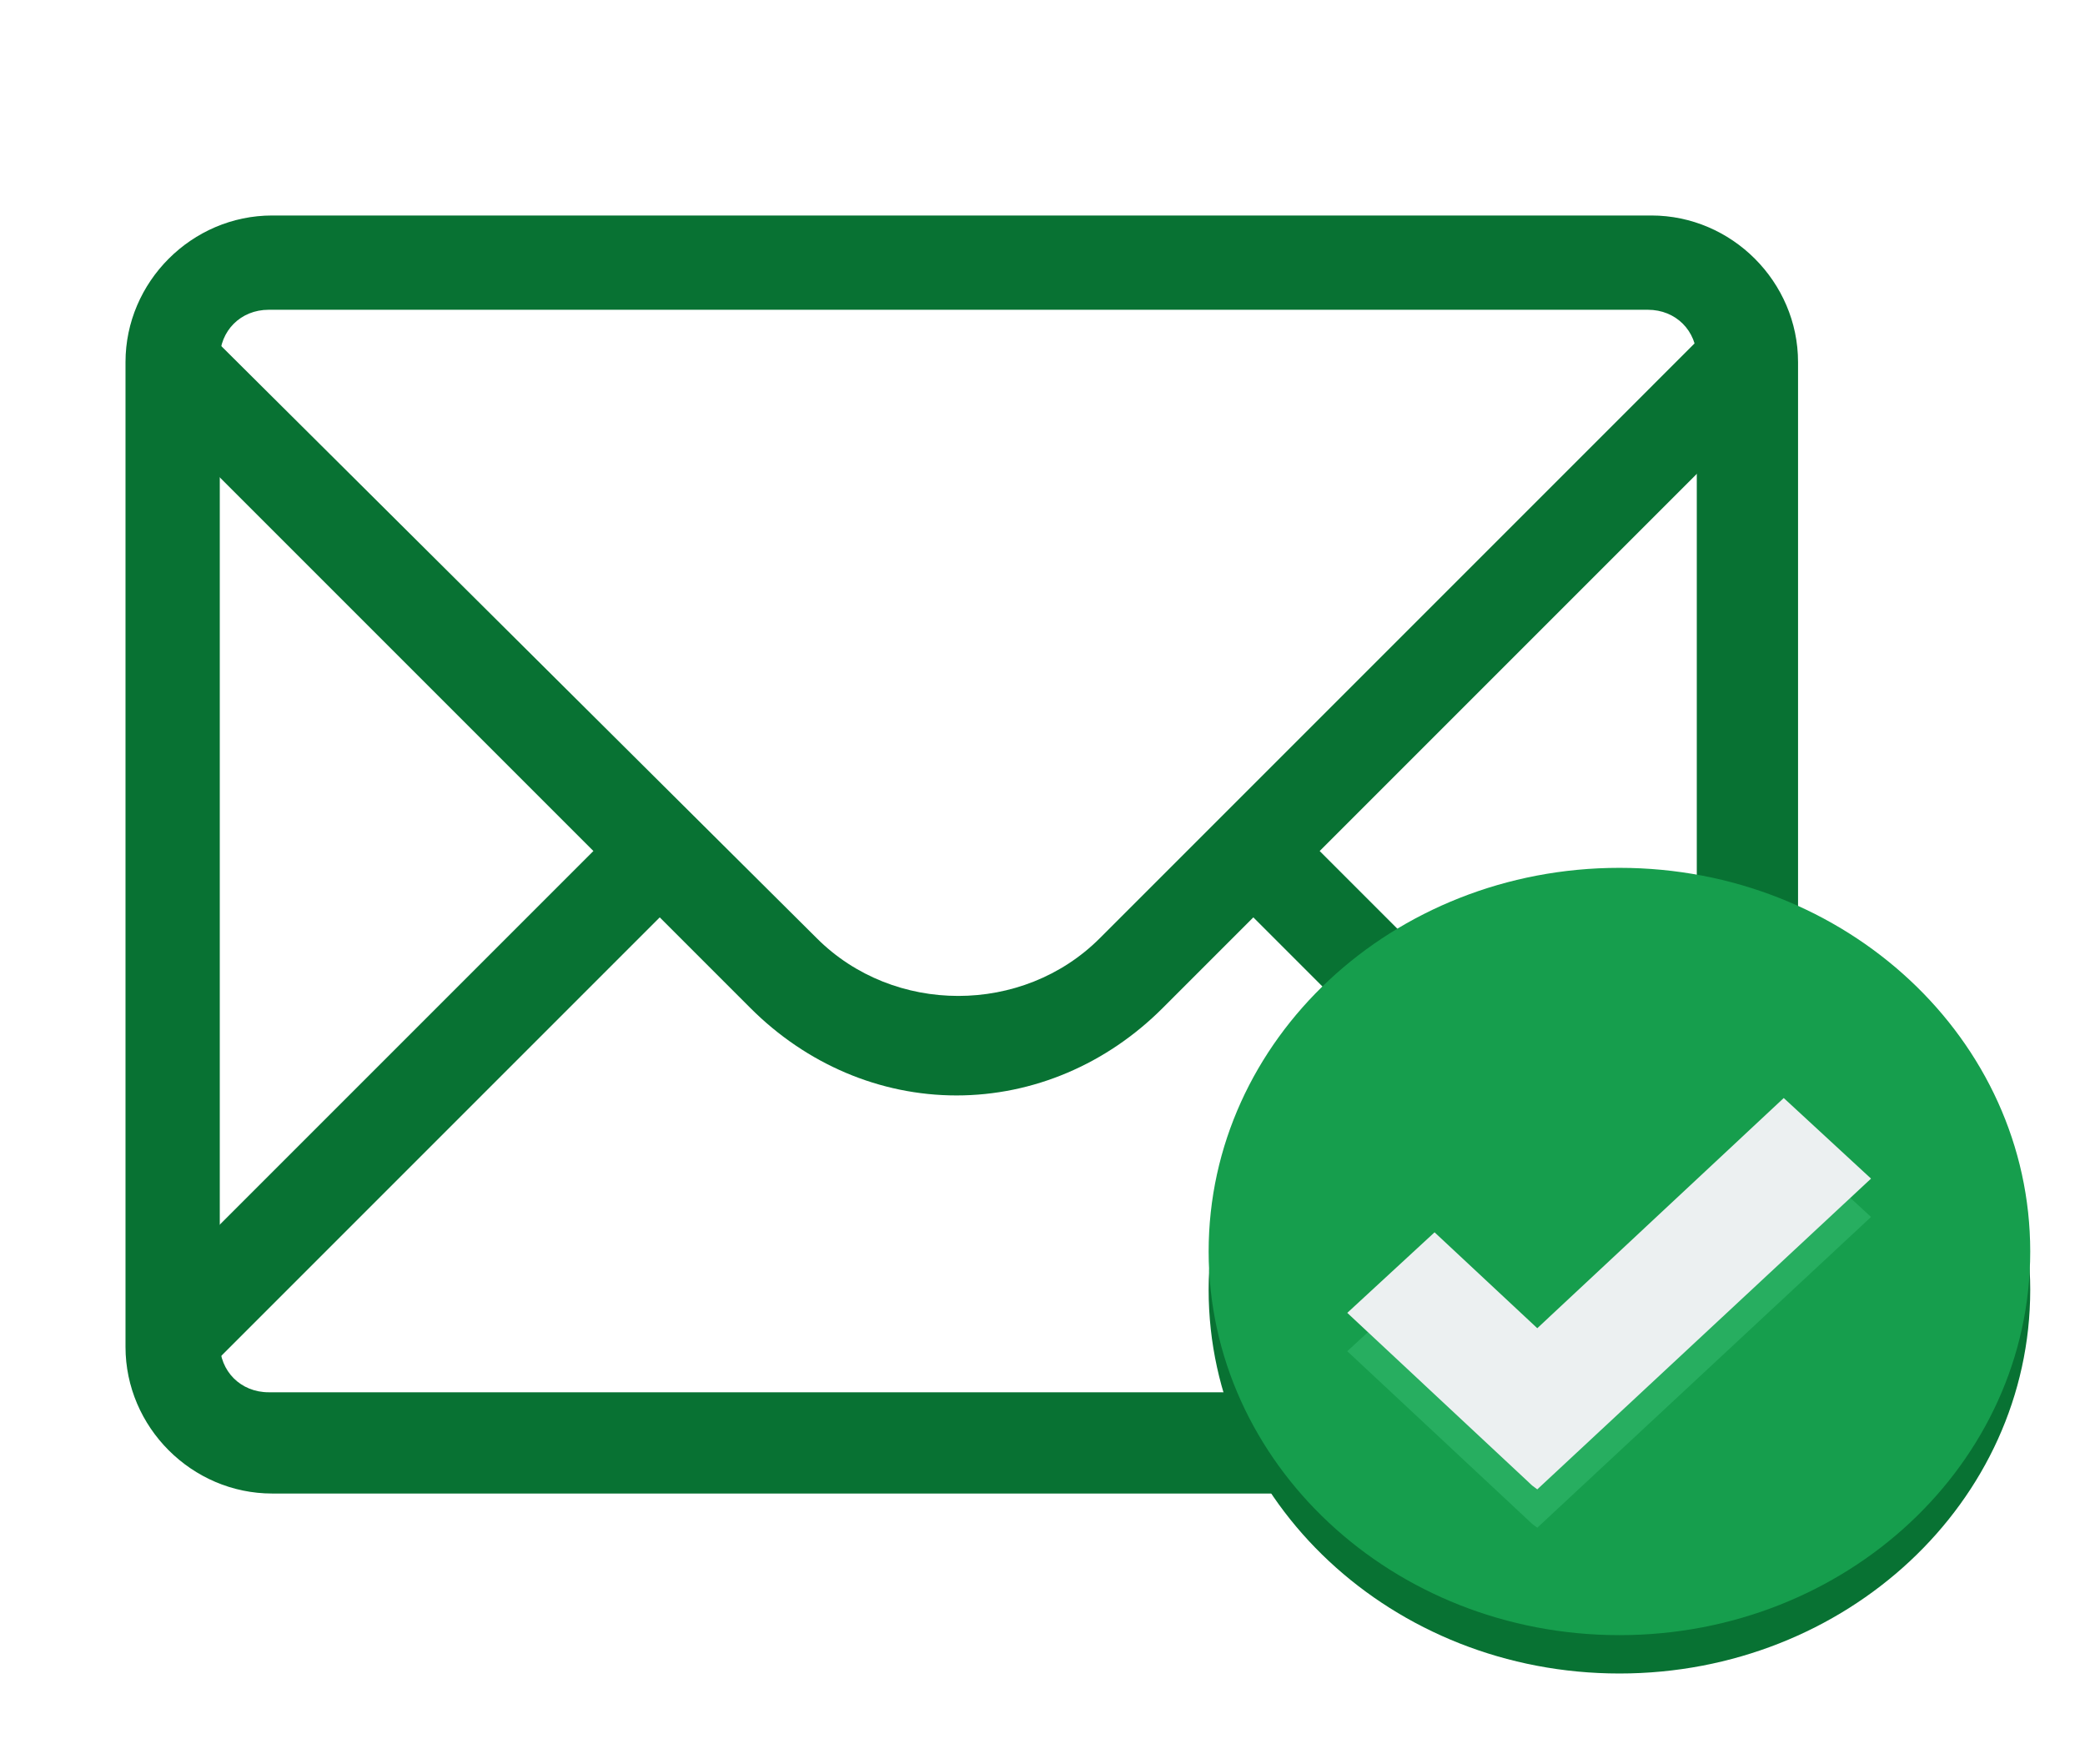
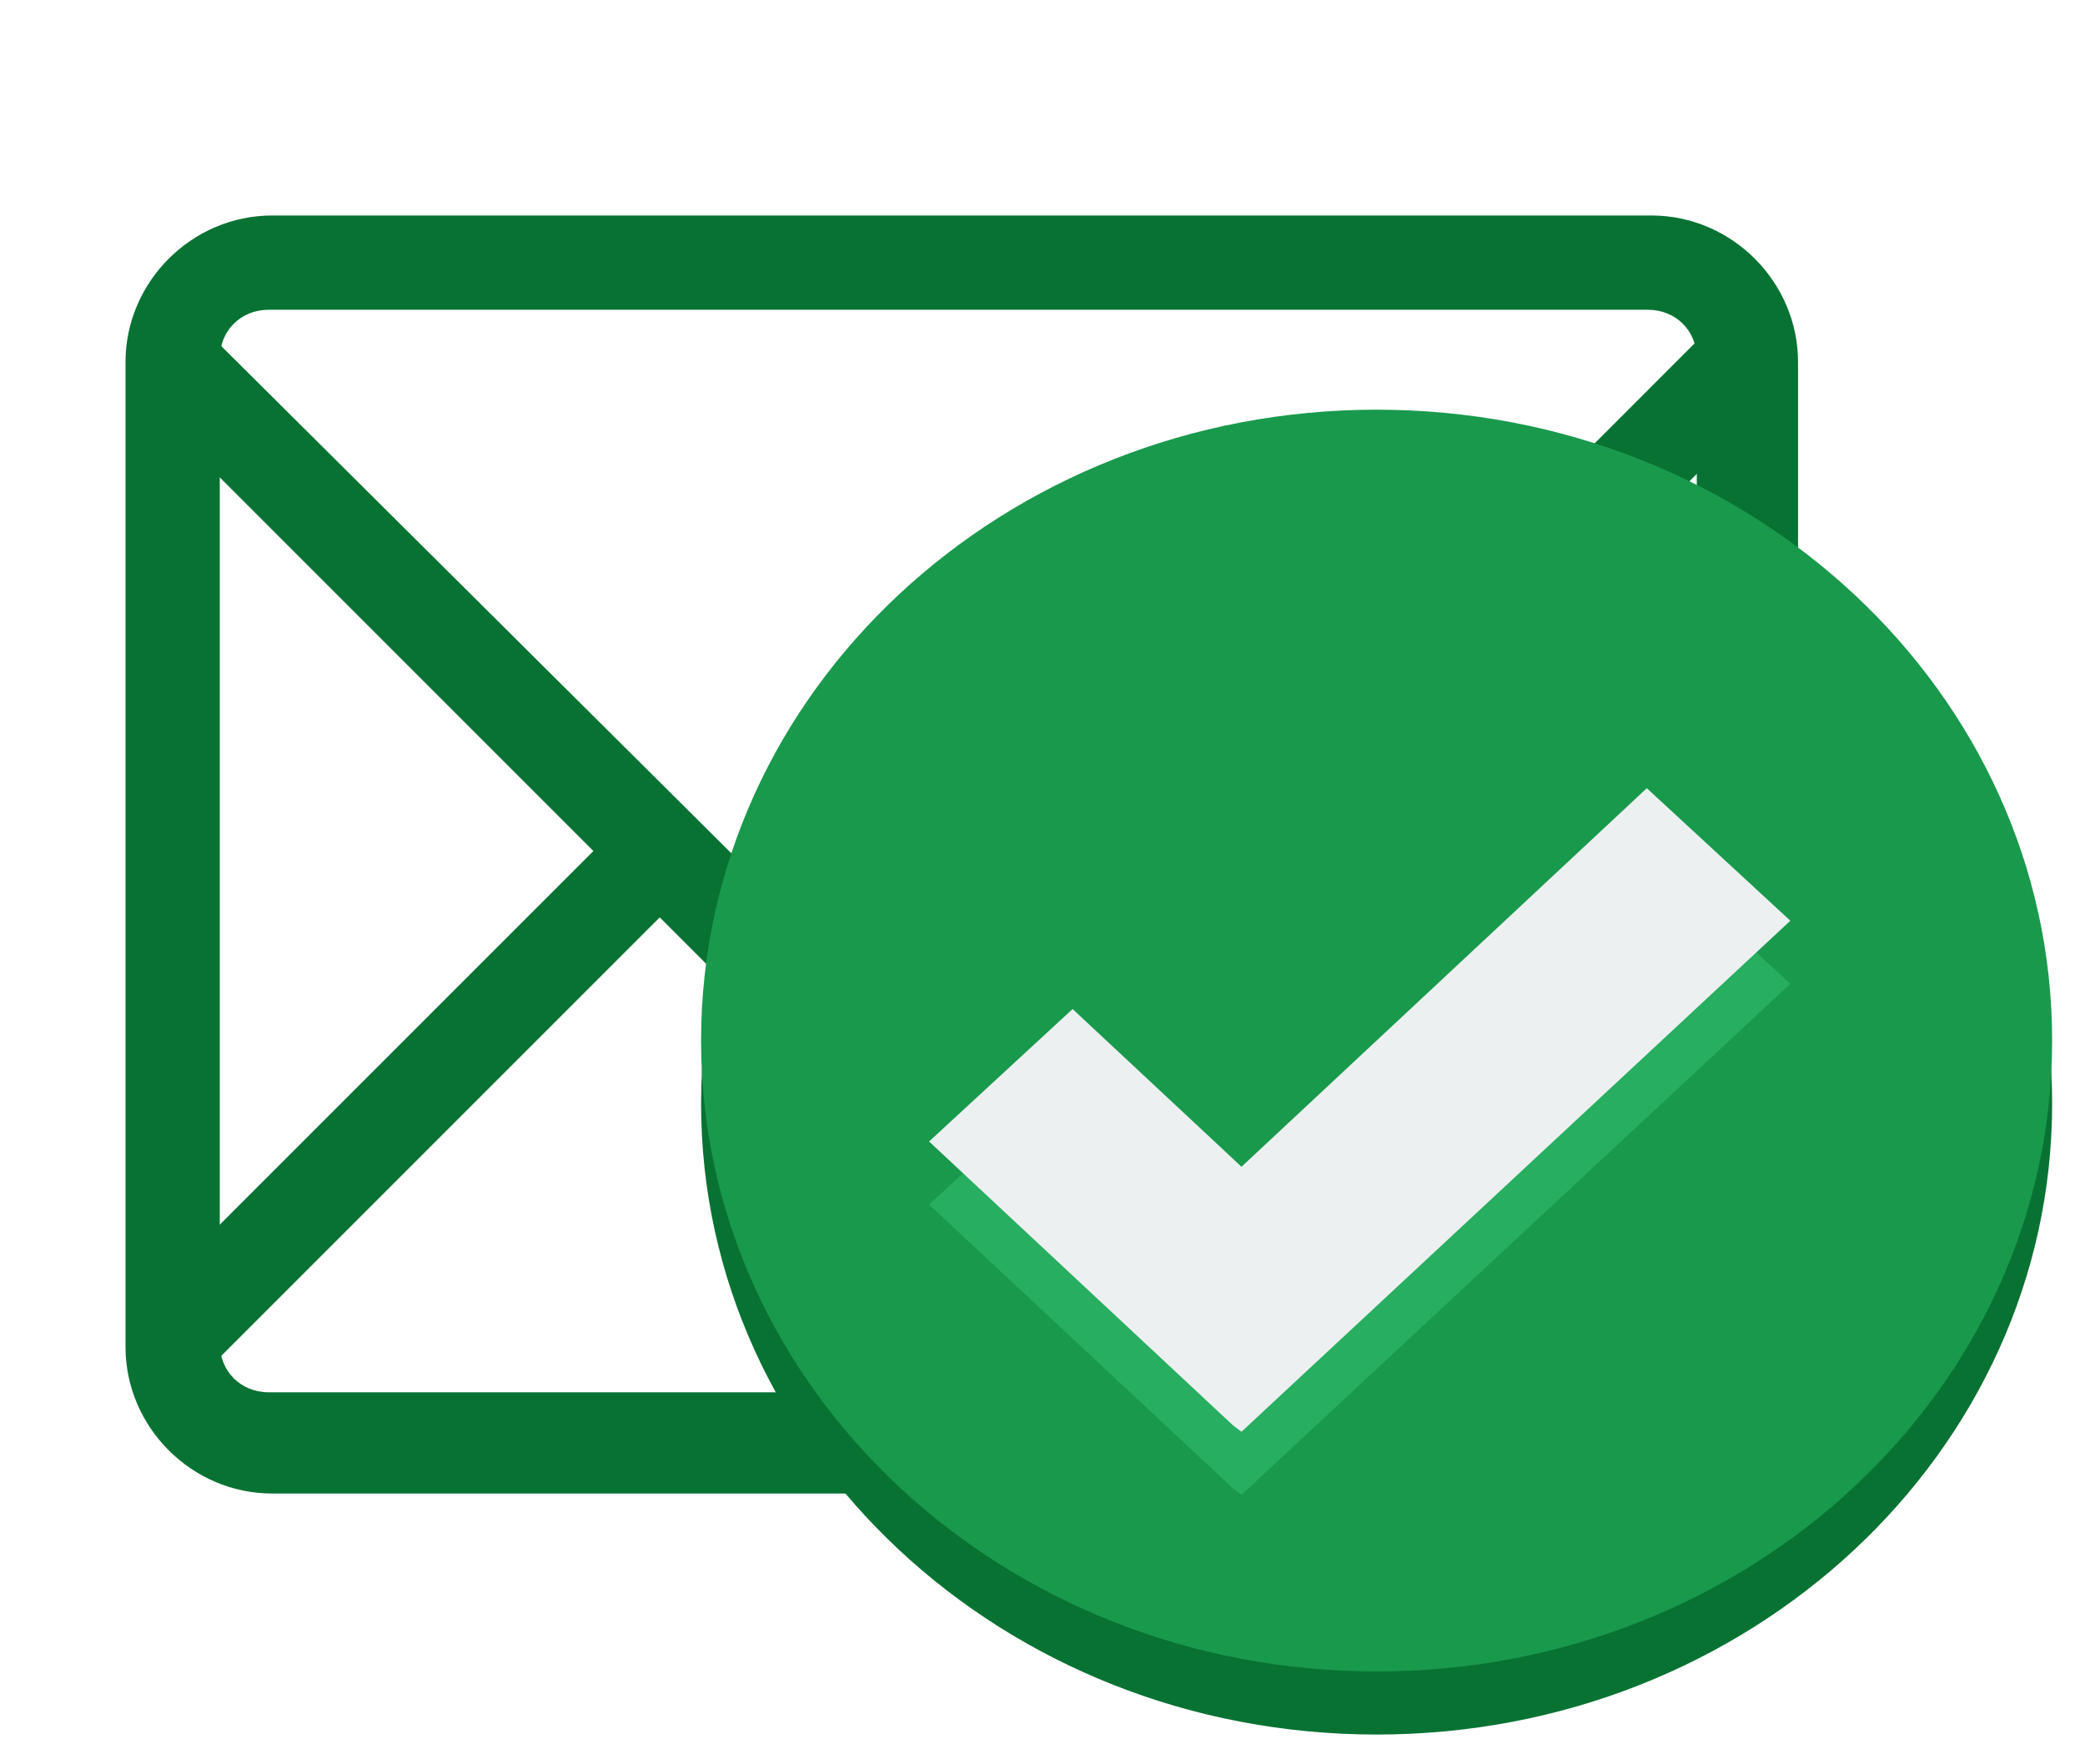
<svg xmlns="http://www.w3.org/2000/svg" version="1.1" id="Layer_1" x="0px" y="0px" width="571px" height="483px" viewBox="0 0 571 483" enable-background="new 0 0 571 483" xml:space="preserve">
  <g>
    <g id="Icon-Envelope" transform="translate(78, 232)">
      <path id="Fill-3" fill="#087233" d="M409.633-125.176l-18.168-18.17L223.164,24.955c-21.037,21.037-56.418,21.037-77.456,0    l-168.3-167.344l-18.169,18.168L84.508,1.048L-40.76,126.316l18.168,18.17L102.677,19.216l24.862,24.863    c15.3,15.299,35.381,23.903,56.419,23.903c21.037,0,41.119-8.604,56.419-23.903l24.861-24.863l125.27,125.271l18.168-18.17    L283.408,1.048L409.633-125.176" />
-       <path id="Fill-4" fill="#087233" d="M374.252,176.998H-3.466c-21.994,0-40.163-18.168-40.163-40.162v-269.663    c0-21.994,18.169-40.162,40.163-40.162h377.718c21.994,0,40.162,18.168,40.162,40.162v269.663    C414.414,158.83,396.246,176.998,374.252,176.998L374.252,176.998z M-4.422-147.17c-7.65,0-13.388,5.736-13.388,13.388V135.88    c0,7.649,5.738,13.39,13.388,13.39h377.717c7.65,0,13.389-5.736,13.389-13.39v-269.662c0-7.649-5.735-13.388-13.389-13.388H-4.422    L-4.422-147.17z" />
+       <path id="Fill-4" fill="#087233" d="M374.252,176.998H-3.466c-21.994,0-40.163-18.168-40.163-40.162v-269.663    c0-21.994,18.169-40.162,40.163-40.162h377.718c21.994,0,40.162,18.168,40.162,40.162v269.663    C414.414,158.83,396.246,176.998,374.252,176.998L374.252,176.998z M-4.422-147.17c-7.65,0-13.388,5.736-13.388,13.388V135.88    c0,7.649,5.738,13.39,13.388,13.39h377.717c7.65,0,13.389-5.735,13.389-13.39v-269.662c0-7.649-5.734-13.388-13.389-13.388H-4.422    L-4.422-147.17z" />
    </g>
  </g>
  <g transform="translate(0 -1028.4)">
-     <path fill="#087233" d="M556,1381.622c0,58.032-50.364,105.061-112.498,105.061c-62.136,0-112.502-47.028-112.502-105.061   c0-58.023,50.366-105.063,112.502-105.063C505.636,1276.562,556,1323.598,556,1381.622z" />
-     <path fill="#169E4D" d="M556,1371.119c0,58.029-50.364,105.06-112.498,105.06c-62.136,0-112.502-47.03-112.502-105.06   c0-58.03,50.366-105.063,112.502-105.063C505.636,1266.056,556,1313.089,556,1371.119z" />
-     <path fill="#27AE60" d="M488.498,1339.599l-67.499,63.035l-28.129-26.266l-23.904,22.058l28.129,26.268l22.497,21.013l1.407,1.057   l91.403-85.1L488.498,1339.599z" />
-     <path fill="#ECF0F1" d="M488.498,1329.09l-67.499,63.038l-28.129-26.264l-23.904,22.058l28.129,26.27l22.497,21.009l1.407,1.057   l91.403-85.099L488.498,1329.09z" />
+     <path fill="#087233" d="M562,1330.632c0,95.431-82.821,172.768-184.997,172.768C274.824,1503.4,192,1426.065,192,1330.632   c0-95.415,82.824-172.77,185.003-172.77C479.179,1157.868,562,1235.216,562,1330.632z" />
+     <path fill="#19994C" d="M562,1313.361c0,95.426-82.821,172.767-184.997,172.767c-102.179,0-185.003-77.339-185.003-172.767   c0-95.426,82.824-172.771,185.003-172.771C479.179,1140.591,562,1217.935,562,1313.361z" />
+     <path fill="#27AE60" d="M450.997,1261.529l-110.999,103.657l-46.256-43.193l-39.31,36.272l46.257,43.197l36.995,34.554l2.313,1.739   l150.308-139.942L450.997,1261.529z" />
+     <path fill="#ECF0F1" d="M450.997,1244.246l-110.999,103.665l-46.256-43.191l-39.31,36.272l46.257,43.2l36.995,34.548l2.313,1.738   l150.308-139.94L450.997,1244.246z" />
  </g>
</svg>
